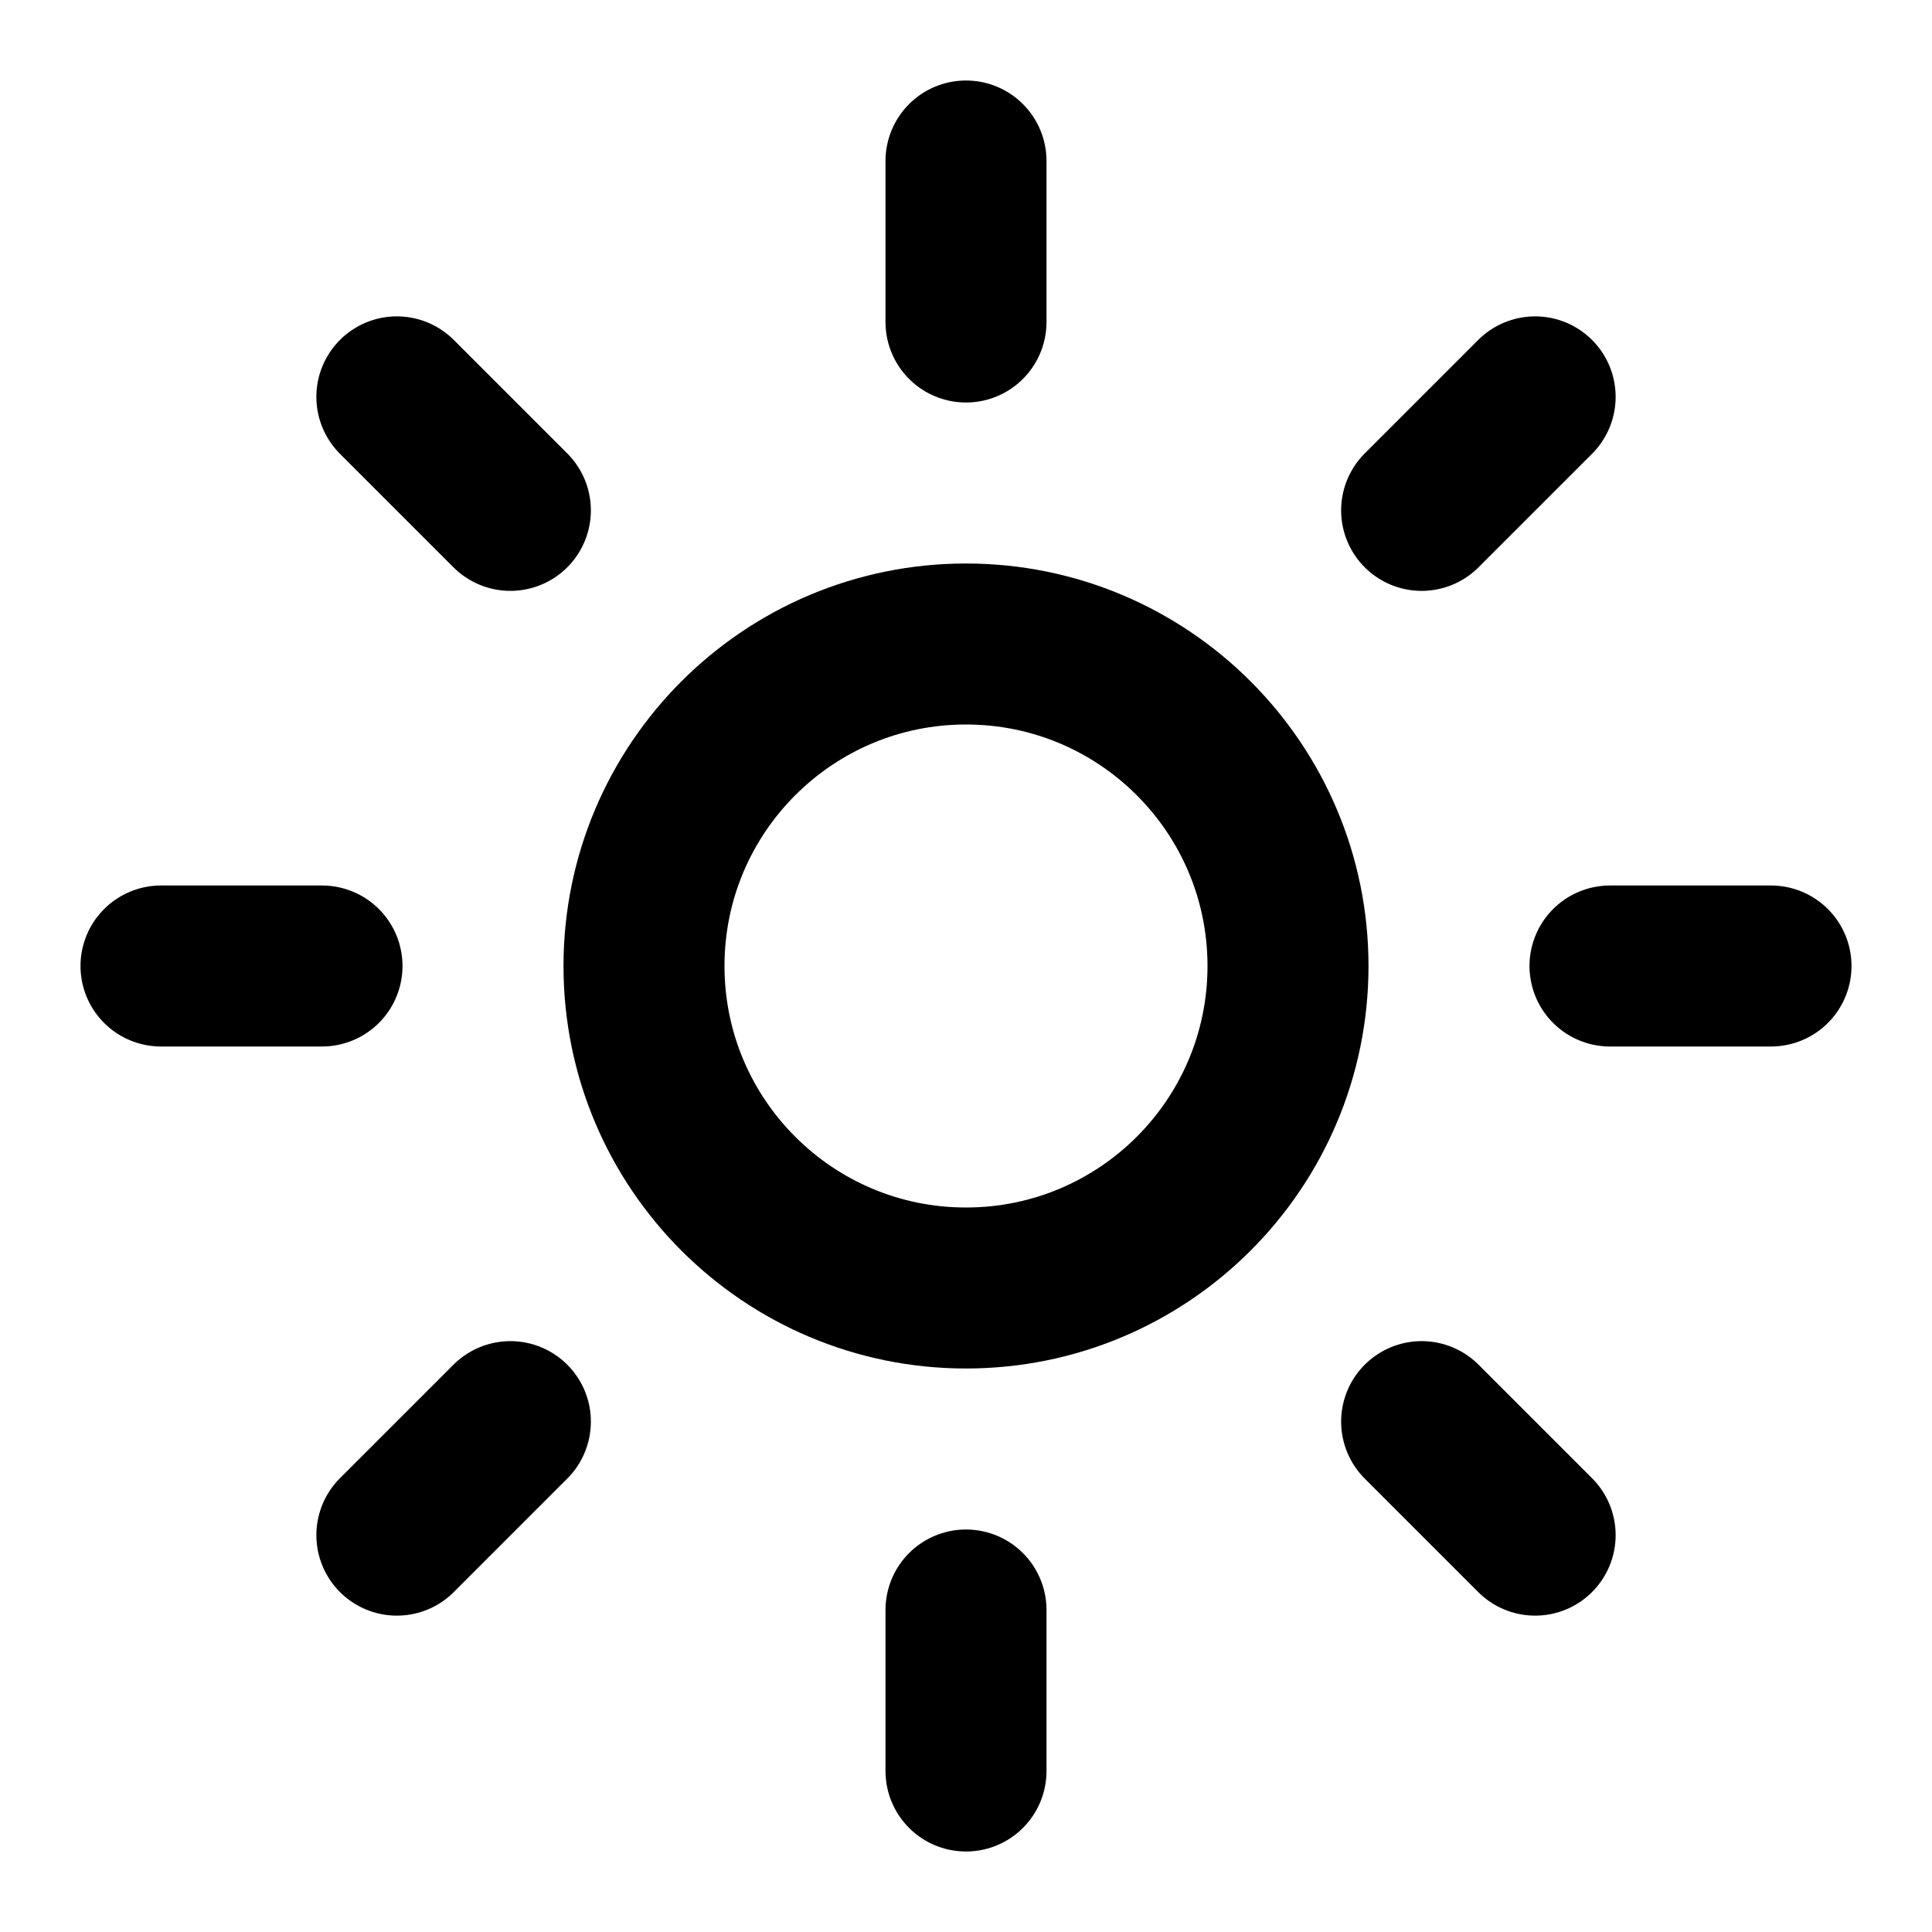
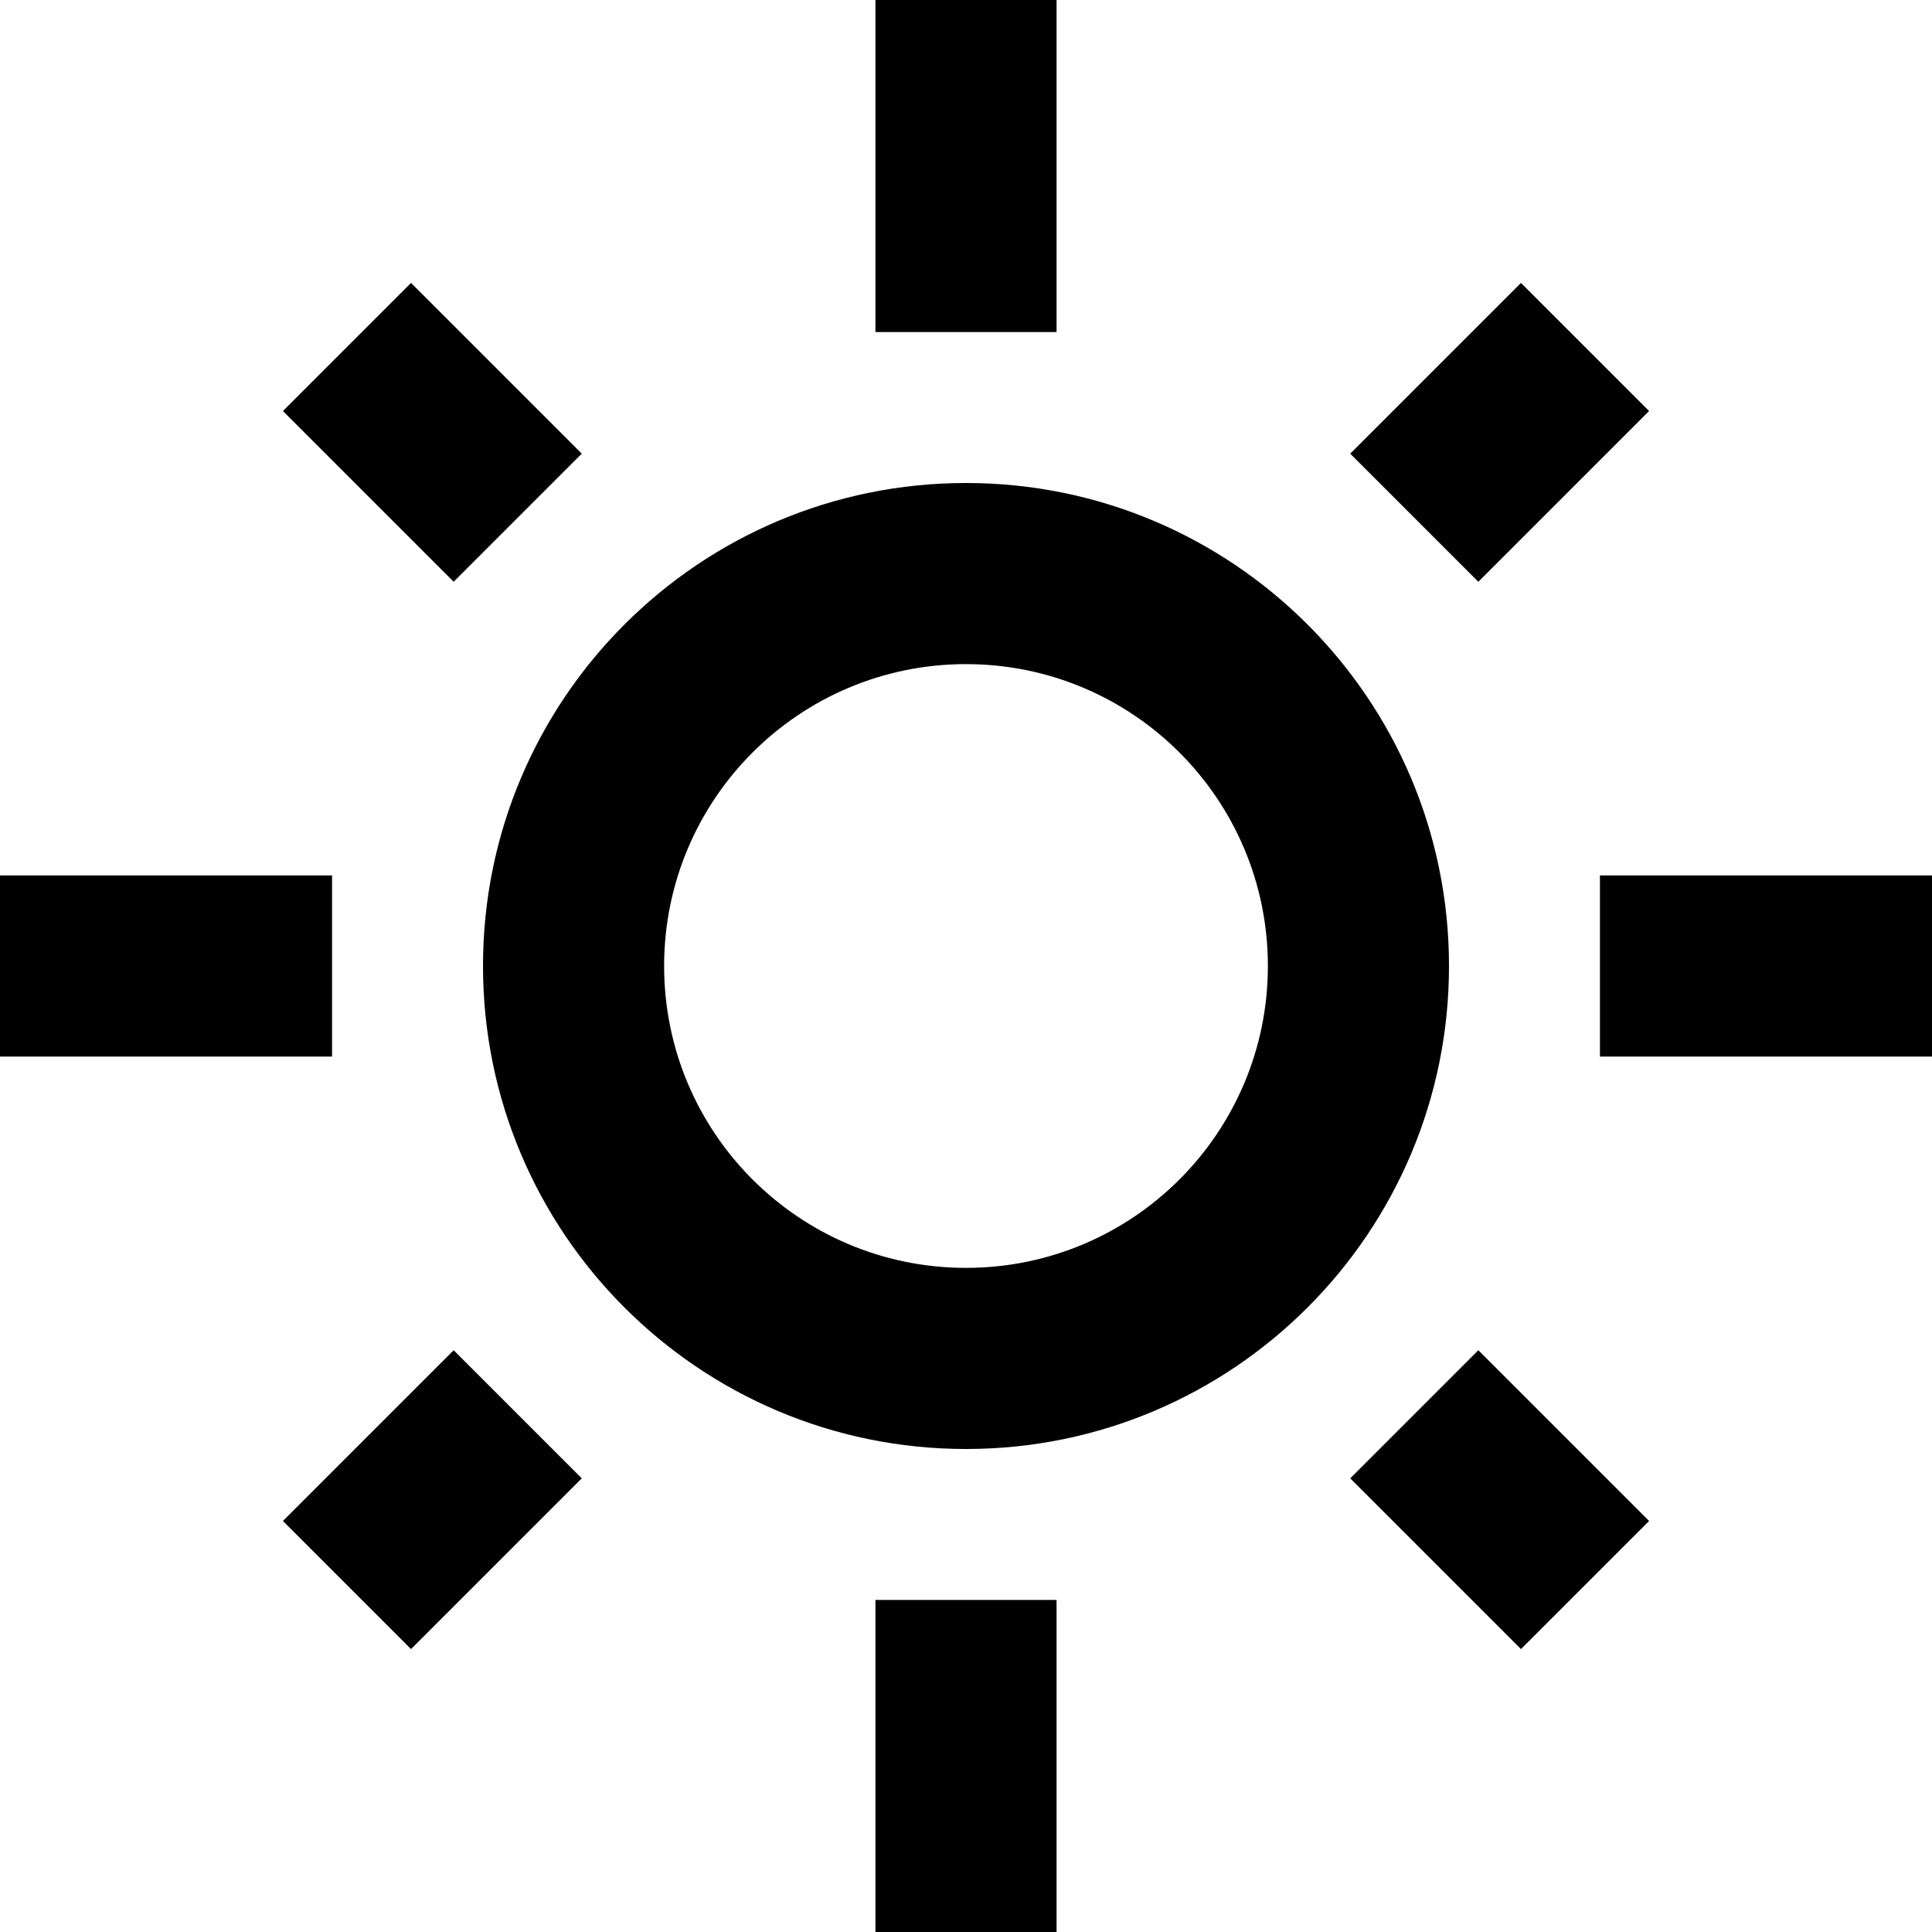
- <svg xmlns="http://www.w3.org/2000/svg" width="24" height="24" viewBox="0 0 24 24" fill="none" stroke="currentColor" stroke-width="2" stroke-linecap="round" stroke-linejoin="round" class="lucide lucide-sun">
-   <circle cx="12" cy="12" r="4" />
-   <path d="M12 2v2" />
-   <path d="M12 20v2" />
-   <path d="m4.93 4.93 1.41 1.41" />
-   <path d="m17.66 17.66 1.41 1.41" />
-   <path d="M2 12h2" />
-   <path d="M20 12h2" />
-   <path d="m6.34 17.66-1.41 1.41" />
-   <path d="m19.07 4.93-1.41 1.41" />
+ <svg height="16" stroke-linejoin="round" viewBox="0 0 16 16" width="16" style="color: currentcolor;">
+   <path fill-rule="evenodd" clip-rule="evenodd" d="M8.75 0.75V0H7.25V0.75V2V2.75H8.75V2V0.75ZM11.182 3.757L11.712 3.227L12.066 2.873L12.596 2.343L13.657 3.404L13.127 3.934L12.773 4.288L12.243 4.818L11.182 3.757ZM8 10.5C9.381 10.5 10.5 9.381 10.5 8C10.5 6.619 9.381 5.5 8 5.5C6.619 5.5 5.5 6.619 5.5 8C5.5 9.381 6.619 10.5 8 10.5ZM8 12C10.209 12 12 10.209 12 8C12 5.791 10.209 4 8 4C5.791 4 4 5.791 4 8C4 10.209 5.791 12 8 12ZM13.25 7.25H14H15.25H16V8.75H15.25H14H13.25V7.25ZM0.75 7.25H0V8.75H0.75H2H2.75V7.25H2H0.75ZM2.873 12.066L2.343 12.596L3.404 13.657L3.934 13.127L4.288 12.773L4.818 12.243L3.757 11.182L3.227 11.712L2.873 12.066ZM3.757 4.818L3.227 4.288L2.873 3.934L2.343 3.404L3.404 2.343L3.934 2.873L4.288 3.227L4.818 3.757L3.757 4.818ZM12.066 13.127L12.596 13.657L13.657 12.596L13.127 12.066L12.773 11.712L12.243 11.182L11.182 12.243L11.712 12.773L12.066 13.127ZM8.75 13.25V14V15.25V16H7.25V15.25V14V13.25H8.75Z" fill="currentColor" />
</svg>
